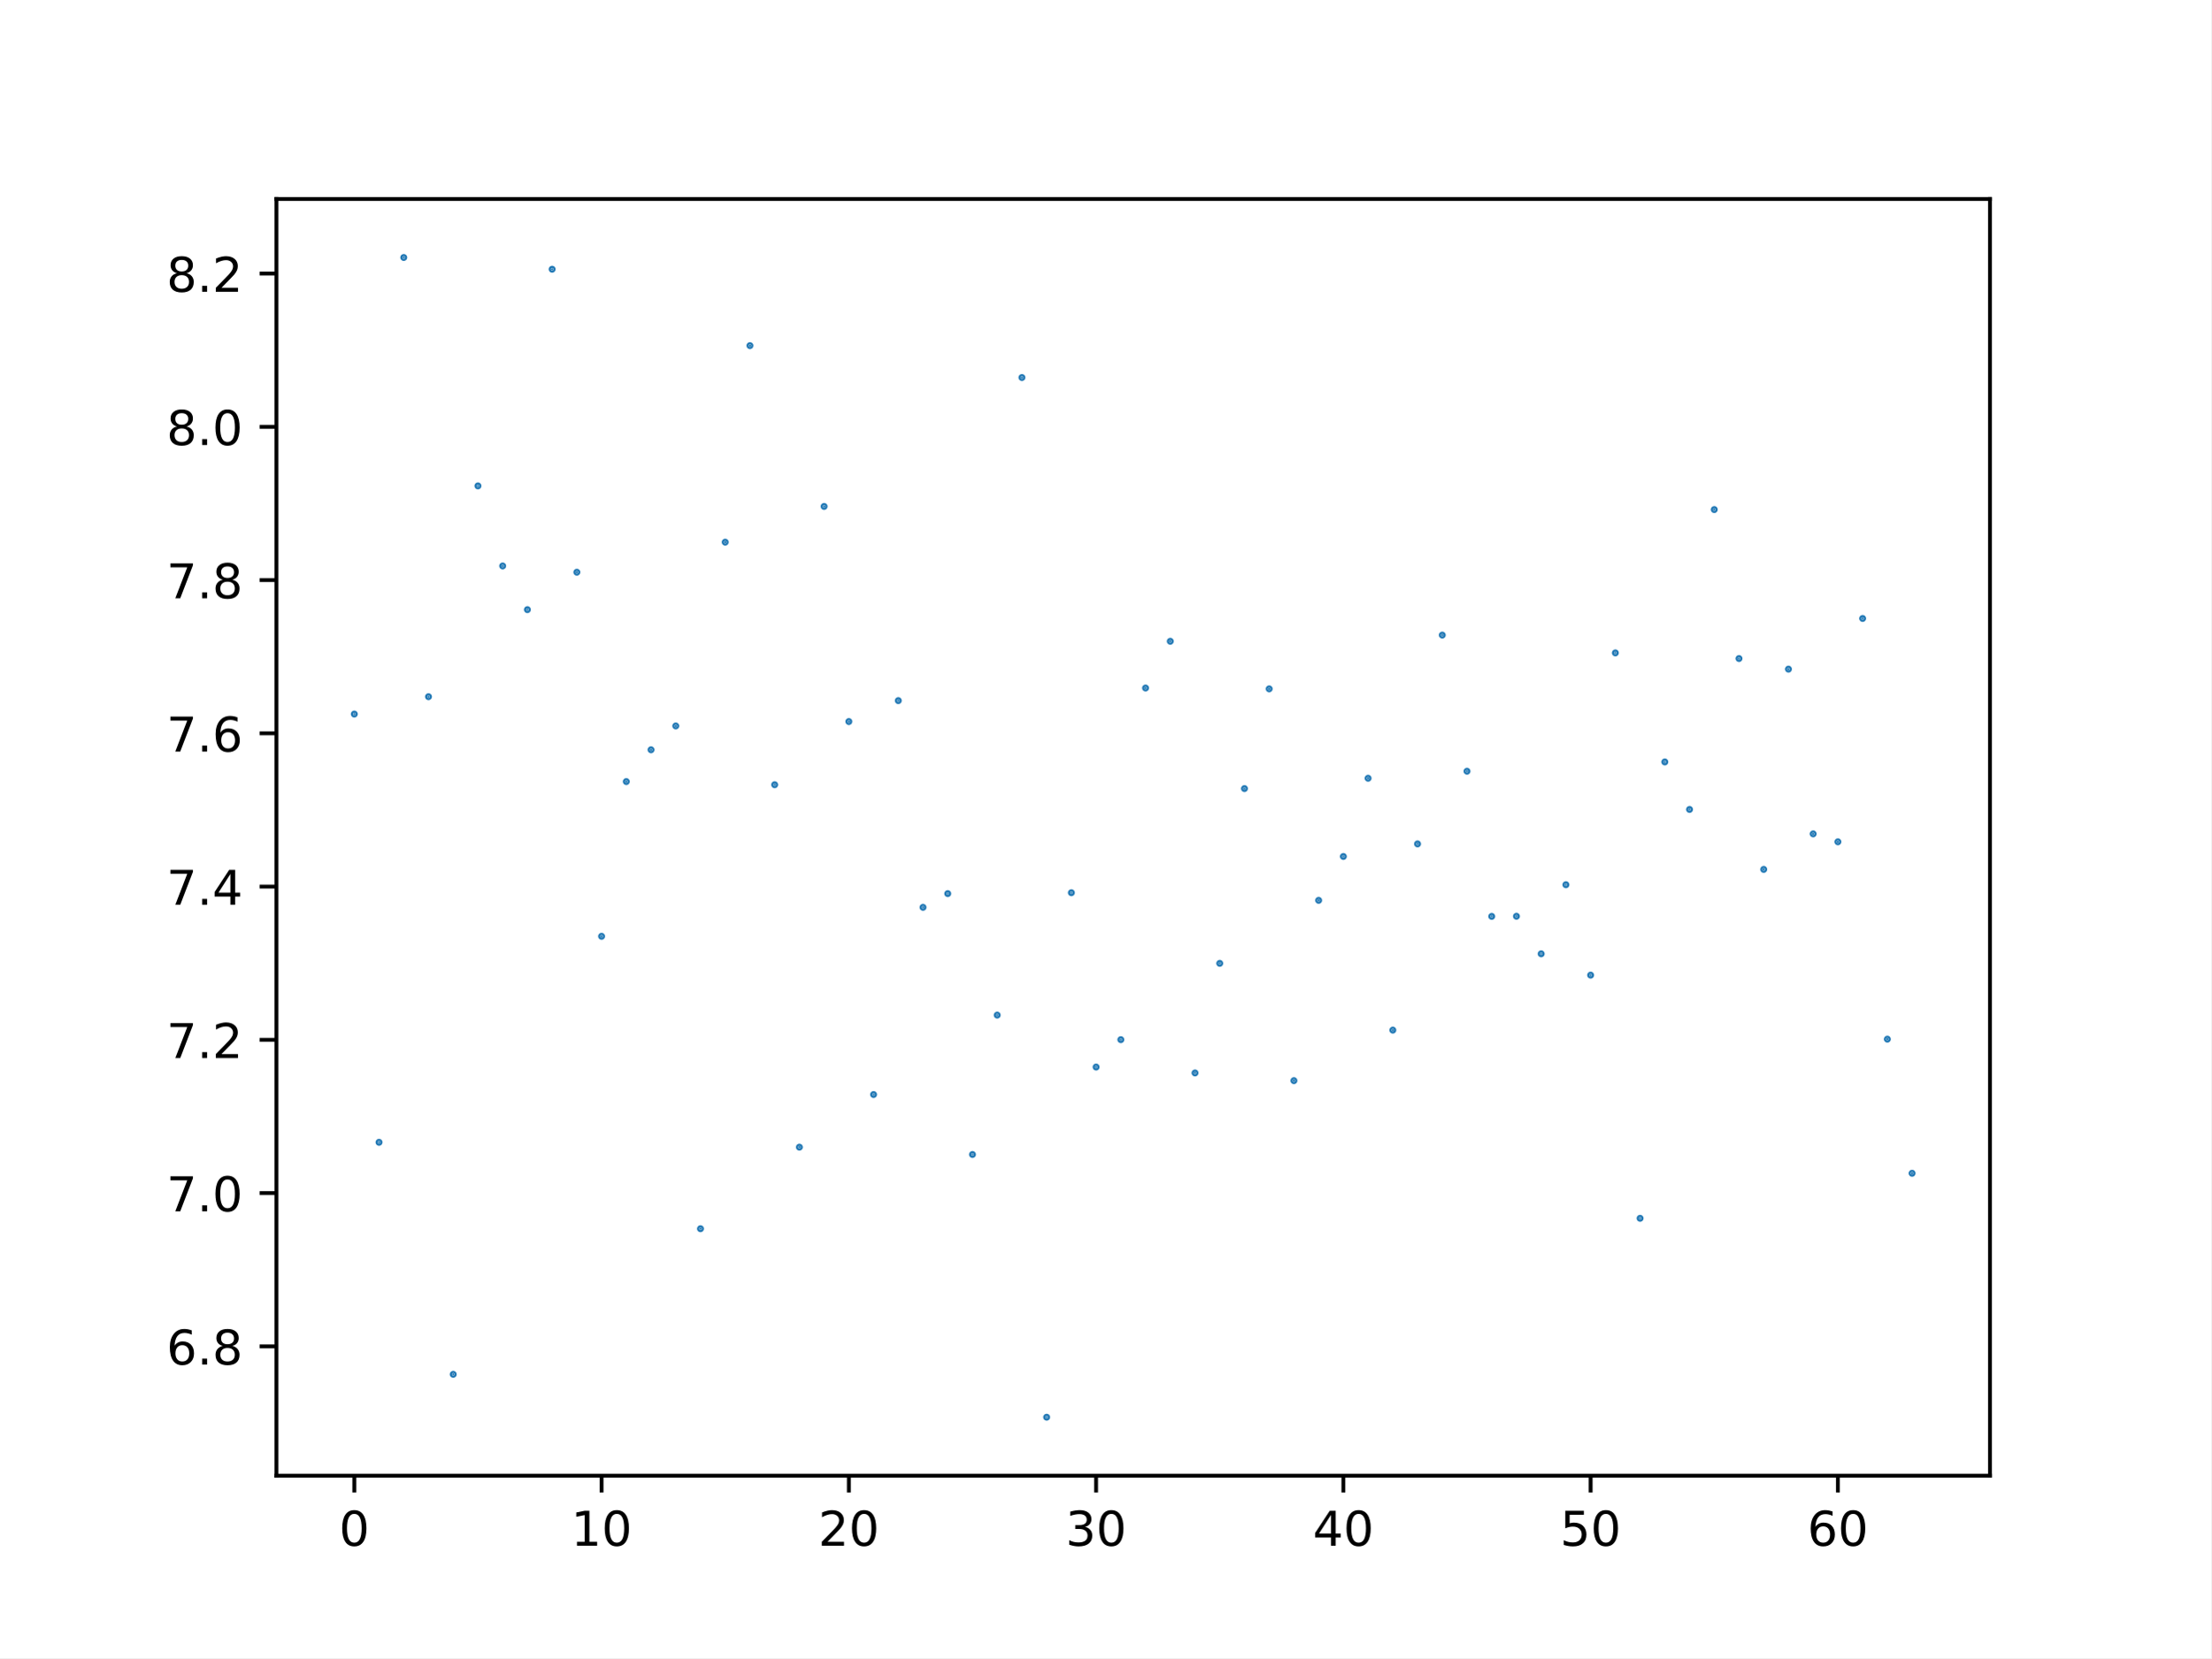
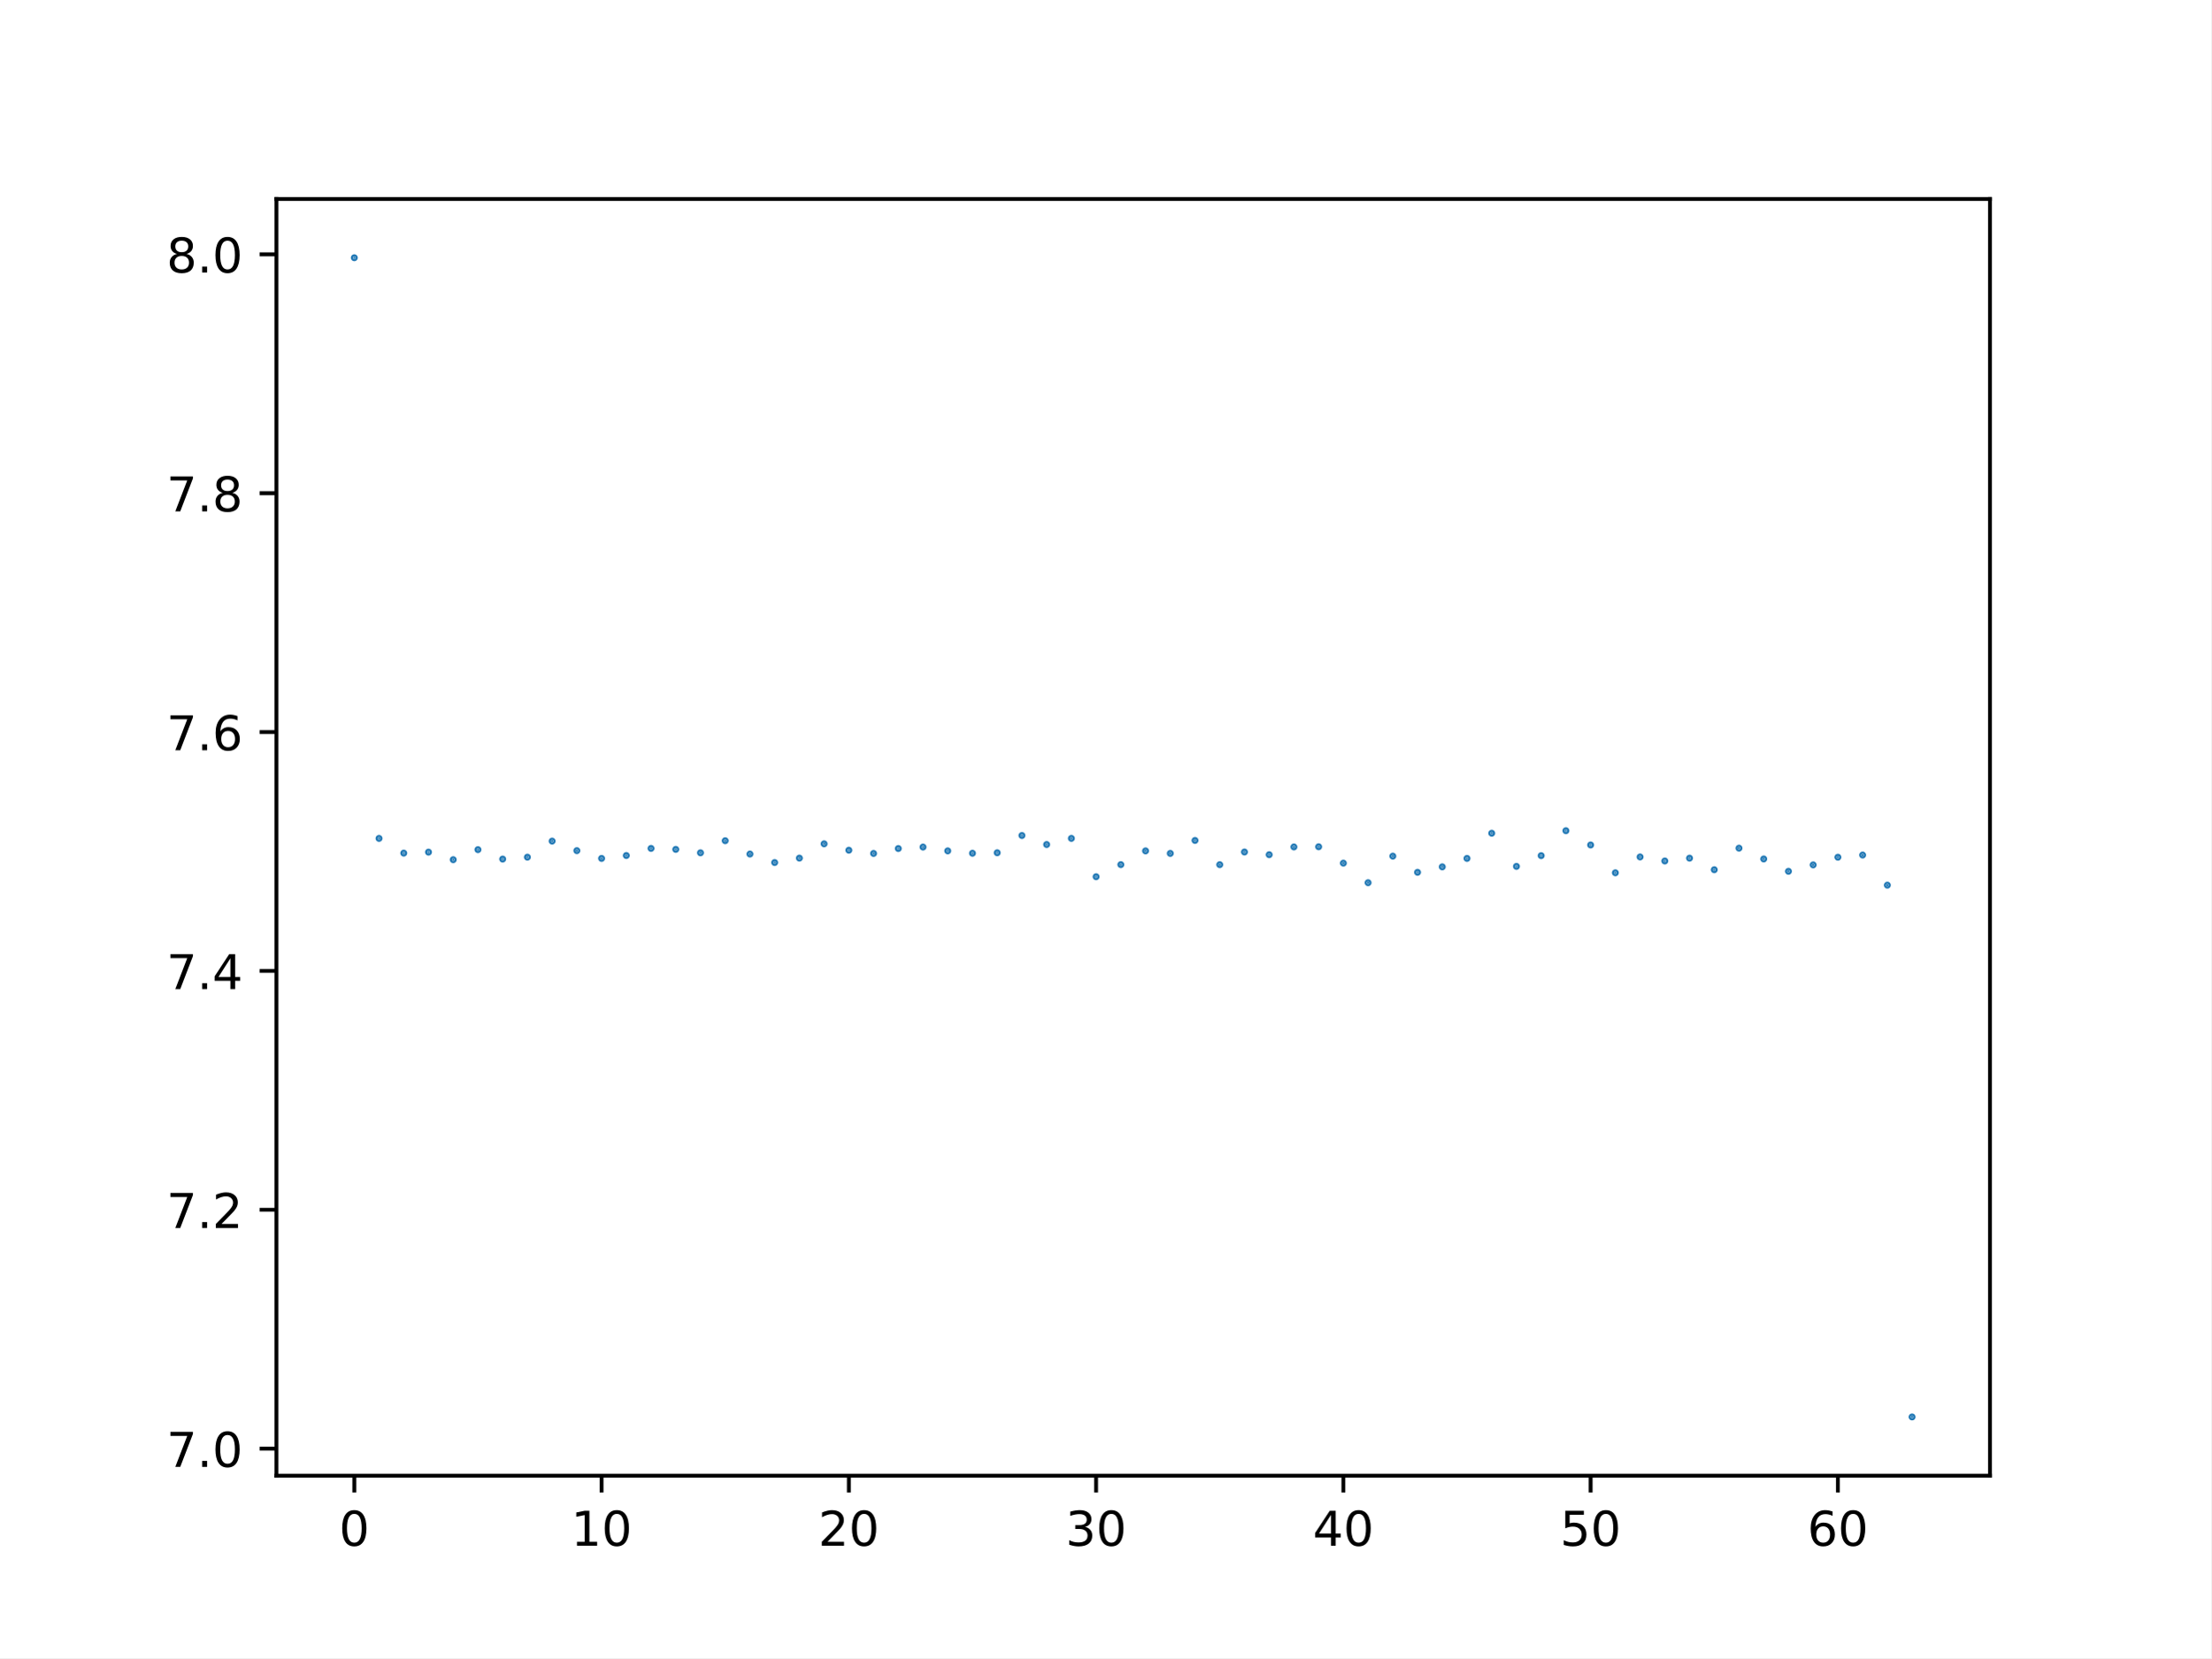
<svg xmlns="http://www.w3.org/2000/svg" xmlns:xlink="http://www.w3.org/1999/xlink" height="345.6pt" version="1.1" viewBox="0 0 460.8 345.6" width="460.8pt">
  <defs>
    <style type="text/css">
*{stroke-linecap:butt;stroke-linejoin:round;}
  </style>
  </defs>
  <g id="figure_1">
    <g id="patch_1">
      <path d="M 0 345.6  L 460.8 345.6  L 460.8 0  L 0 0  z " style="fill:#ffffff;" />
    </g>
    <g id="axes_1">
      <g id="patch_2">
        <path d="M 57.6 307.584  L 414.72 307.584  L 414.72 41.472  L 57.6 41.472  z " style="fill:#ffffff;" />
      </g>
      <g id="PathCollection_1">
        <defs>
-           <path d="M 0 0.224  C 0.059 0.224 0.116 0.2 0.158 0.158  C 0.2 0.116 0.224 0.059 0.224 0  C 0.224 -0.059 0.2 -0.116 0.158 -0.158  C 0.116 -0.2 0.059 -0.224 0 -0.224  C -0.059 -0.224 -0.116 -0.2 -0.158 -0.158  C -0.2 -0.116 -0.224 -0.059 -0.224 0  C -0.224 0.059 -0.2 0.116 -0.158 0.158  C -0.116 0.2 -0.059 0.224 0 0.224  z " id="mfcbe9df9d8" style="stroke:#1f77b4;" />
+           <path d="M 0 0.224  C 0.059 0.224 0.116 0.2 0.158 0.158  C 0.2 0.116 0.224 0.059 0.224 0  C 0.224 -0.059 0.2 -0.116 0.158 -0.158  C 0.116 -0.2 0.059 -0.224 0 -0.224  C -0.059 -0.224 -0.116 -0.2 -0.158 -0.158  C -0.2 -0.116 -0.224 -0.059 -0.224 0  C -0.224 0.059 -0.2 0.116 -0.158 0.158  C -0.116 0.2 -0.059 0.224 0 0.224  z " id="mec4092abfb" style="stroke:#1f77b4;" />
        </defs>
-         <g clip-path="url(#p6c090a1a89)">
-           <use style="fill:#1f77b4;stroke:#1f77b4;" x="73.835" xlink:href="#mfcbe9df9d8" y="148.829" />
-           <use style="fill:#1f77b4;stroke:#1f77b4;" x="78.988" xlink:href="#mfcbe9df9d8" y="238.093" />
-           <use style="fill:#1f77b4;stroke:#1f77b4;" x="84.141" xlink:href="#mfcbe9df9d8" y="53.665" />
-           <use style="fill:#1f77b4;stroke:#1f77b4;" x="89.295" xlink:href="#mfcbe9df9d8" y="145.209" />
-           <use style="fill:#1f77b4;stroke:#1f77b4;" x="94.448" xlink:href="#mfcbe9df9d8" y="286.454" />
-           <use style="fill:#1f77b4;stroke:#1f77b4;" x="99.601" xlink:href="#mfcbe9df9d8" y="101.274" />
-           <use style="fill:#1f77b4;stroke:#1f77b4;" x="104.754" xlink:href="#mfcbe9df9d8" y="117.958" />
-           <use style="fill:#1f77b4;stroke:#1f77b4;" x="109.907" xlink:href="#mfcbe9df9d8" y="127.067" />
-           <use style="fill:#1f77b4;stroke:#1f77b4;" x="115.06" xlink:href="#mfcbe9df9d8" y="56.112" />
-           <use style="fill:#1f77b4;stroke:#1f77b4;" x="120.214" xlink:href="#mfcbe9df9d8" y="119.265" />
-           <use style="fill:#1f77b4;stroke:#1f77b4;" x="125.367" xlink:href="#mfcbe9df9d8" y="195.156" />
-           <use style="fill:#1f77b4;stroke:#1f77b4;" x="130.52" xlink:href="#mfcbe9df9d8" y="162.902" />
-           <use style="fill:#1f77b4;stroke:#1f77b4;" x="135.673" xlink:href="#mfcbe9df9d8" y="156.274" />
-           <use style="fill:#1f77b4;stroke:#1f77b4;" x="140.826" xlink:href="#mfcbe9df9d8" y="151.308" />
-           <use style="fill:#1f77b4;stroke:#1f77b4;" x="145.979" xlink:href="#mfcbe9df9d8" y="256.107" />
-           <use style="fill:#1f77b4;stroke:#1f77b4;" x="151.133" xlink:href="#mfcbe9df9d8" y="112.999" />
-           <use style="fill:#1f77b4;stroke:#1f77b4;" x="156.286" xlink:href="#mfcbe9df9d8" y="72.035" />
-           <use style="fill:#1f77b4;stroke:#1f77b4;" x="161.439" xlink:href="#mfcbe9df9d8" y="163.56" />
-           <use style="fill:#1f77b4;stroke:#1f77b4;" x="166.592" xlink:href="#mfcbe9df9d8" y="239.105" />
-           <use style="fill:#1f77b4;stroke:#1f77b4;" x="171.745" xlink:href="#mfcbe9df9d8" y="105.553" />
-           <use style="fill:#1f77b4;stroke:#1f77b4;" x="176.899" xlink:href="#mfcbe9df9d8" y="150.389" />
-           <use style="fill:#1f77b4;stroke:#1f77b4;" x="182.052" xlink:href="#mfcbe9df9d8" y="228.137" />
-           <use style="fill:#1f77b4;stroke:#1f77b4;" x="187.205" xlink:href="#mfcbe9df9d8" y="146.029" />
-           <use style="fill:#1f77b4;stroke:#1f77b4;" x="192.358" xlink:href="#mfcbe9df9d8" y="189.117" />
-           <use style="fill:#1f77b4;stroke:#1f77b4;" x="197.511" xlink:href="#mfcbe9df9d8" y="186.259" />
-           <use style="fill:#1f77b4;stroke:#1f77b4;" x="202.664" xlink:href="#mfcbe9df9d8" y="240.632" />
-           <use style="fill:#1f77b4;stroke:#1f77b4;" x="207.818" xlink:href="#mfcbe9df9d8" y="211.582" />
-           <use style="fill:#1f77b4;stroke:#1f77b4;" x="212.971" xlink:href="#mfcbe9df9d8" y="78.685" />
-           <use style="fill:#1f77b4;stroke:#1f77b4;" x="218.124" xlink:href="#mfcbe9df9d8" y="295.391" />
-           <use style="fill:#1f77b4;stroke:#1f77b4;" x="223.277" xlink:href="#mfcbe9df9d8" y="186.073" />
-           <use style="fill:#1f77b4;stroke:#1f77b4;" x="228.43" xlink:href="#mfcbe9df9d8" y="222.409" />
-           <use style="fill:#1f77b4;stroke:#1f77b4;" x="233.583" xlink:href="#mfcbe9df9d8" y="216.701" />
-           <use style="fill:#1f77b4;stroke:#1f77b4;" x="238.737" xlink:href="#mfcbe9df9d8" y="143.401" />
-           <use style="fill:#1f77b4;stroke:#1f77b4;" x="243.89" xlink:href="#mfcbe9df9d8" y="133.659" />
-           <use style="fill:#1f77b4;stroke:#1f77b4;" x="249.043" xlink:href="#mfcbe9df9d8" y="223.633" />
-           <use style="fill:#1f77b4;stroke:#1f77b4;" x="254.196" xlink:href="#mfcbe9df9d8" y="200.792" />
-           <use style="fill:#1f77b4;stroke:#1f77b4;" x="259.349" xlink:href="#mfcbe9df9d8" y="164.361" />
-           <use style="fill:#1f77b4;stroke:#1f77b4;" x="264.502" xlink:href="#mfcbe9df9d8" y="143.575" />
-           <use style="fill:#1f77b4;stroke:#1f77b4;" x="269.656" xlink:href="#mfcbe9df9d8" y="225.242" />
-           <use style="fill:#1f77b4;stroke:#1f77b4;" x="274.809" xlink:href="#mfcbe9df9d8" y="187.662" />
-           <use style="fill:#1f77b4;stroke:#1f77b4;" x="279.962" xlink:href="#mfcbe9df9d8" y="178.514" />
-           <use style="fill:#1f77b4;stroke:#1f77b4;" x="285.115" xlink:href="#mfcbe9df9d8" y="162.214" />
-           <use style="fill:#1f77b4;stroke:#1f77b4;" x="290.268" xlink:href="#mfcbe9df9d8" y="214.712" />
-           <use style="fill:#1f77b4;stroke:#1f77b4;" x="295.421" xlink:href="#mfcbe9df9d8" y="175.891" />
-           <use style="fill:#1f77b4;stroke:#1f77b4;" x="300.575" xlink:href="#mfcbe9df9d8" y="132.367" />
-           <use style="fill:#1f77b4;stroke:#1f77b4;" x="305.728" xlink:href="#mfcbe9df9d8" y="160.747" />
-           <use style="fill:#1f77b4;stroke:#1f77b4;" x="310.881" xlink:href="#mfcbe9df9d8" y="191.001" />
-           <use style="fill:#1f77b4;stroke:#1f77b4;" x="316.034" xlink:href="#mfcbe9df9d8" y="190.977" />
-           <use style="fill:#1f77b4;stroke:#1f77b4;" x="321.187" xlink:href="#mfcbe9df9d8" y="198.805" />
-           <use style="fill:#1f77b4;stroke:#1f77b4;" x="326.341" xlink:href="#mfcbe9df9d8" y="184.406" />
-           <use style="fill:#1f77b4;stroke:#1f77b4;" x="331.494" xlink:href="#mfcbe9df9d8" y="203.251" />
-           <use style="fill:#1f77b4;stroke:#1f77b4;" x="336.647" xlink:href="#mfcbe9df9d8" y="136.079" />
-           <use style="fill:#1f77b4;stroke:#1f77b4;" x="341.8" xlink:href="#mfcbe9df9d8" y="253.935" />
-           <use style="fill:#1f77b4;stroke:#1f77b4;" x="346.953" xlink:href="#mfcbe9df9d8" y="158.813" />
-           <use style="fill:#1f77b4;stroke:#1f77b4;" x="352.106" xlink:href="#mfcbe9df9d8" y="168.712" />
-           <use style="fill:#1f77b4;stroke:#1f77b4;" x="357.26" xlink:href="#mfcbe9df9d8" y="106.206" />
-           <use style="fill:#1f77b4;stroke:#1f77b4;" x="362.413" xlink:href="#mfcbe9df9d8" y="137.257" />
-           <use style="fill:#1f77b4;stroke:#1f77b4;" x="367.566" xlink:href="#mfcbe9df9d8" y="181.21" />
-           <use style="fill:#1f77b4;stroke:#1f77b4;" x="372.719" xlink:href="#mfcbe9df9d8" y="139.467" />
-           <use style="fill:#1f77b4;stroke:#1f77b4;" x="377.872" xlink:href="#mfcbe9df9d8" y="173.801" />
-           <use style="fill:#1f77b4;stroke:#1f77b4;" x="383.025" xlink:href="#mfcbe9df9d8" y="175.455" />
-           <use style="fill:#1f77b4;stroke:#1f77b4;" x="388.179" xlink:href="#mfcbe9df9d8" y="128.904" />
-           <use style="fill:#1f77b4;stroke:#1f77b4;" x="393.332" xlink:href="#mfcbe9df9d8" y="216.596" />
-           <use style="fill:#1f77b4;stroke:#1f77b4;" x="398.485" xlink:href="#mfcbe9df9d8" y="244.55" />
+         <g clip-path="url(#p6ab9a74ecd)">
+           <use style="fill:#1f77b4;stroke:#1f77b4;" x="73.835" xlink:href="#mec4092abfb" y="53.719" />
+           <use style="fill:#1f77b4;stroke:#1f77b4;" x="78.988" xlink:href="#mec4092abfb" y="174.749" />
+           <use style="fill:#1f77b4;stroke:#1f77b4;" x="84.141" xlink:href="#mec4092abfb" y="177.818" />
+           <use style="fill:#1f77b4;stroke:#1f77b4;" x="89.295" xlink:href="#mec4092abfb" y="177.611" />
+           <use style="fill:#1f77b4;stroke:#1f77b4;" x="94.448" xlink:href="#mec4092abfb" y="179.182" />
+           <use style="fill:#1f77b4;stroke:#1f77b4;" x="99.601" xlink:href="#mec4092abfb" y="177.092" />
+           <use style="fill:#1f77b4;stroke:#1f77b4;" x="104.754" xlink:href="#mec4092abfb" y="179.056" />
+           <use style="fill:#1f77b4;stroke:#1f77b4;" x="109.907" xlink:href="#mec4092abfb" y="178.657" />
+           <use style="fill:#1f77b4;stroke:#1f77b4;" x="115.06" xlink:href="#mec4092abfb" y="175.313" />
+           <use style="fill:#1f77b4;stroke:#1f77b4;" x="120.214" xlink:href="#mec4092abfb" y="177.3" />
+           <use style="fill:#1f77b4;stroke:#1f77b4;" x="125.367" xlink:href="#mec4092abfb" y="178.919" />
+           <use style="fill:#1f77b4;stroke:#1f77b4;" x="130.52" xlink:href="#mec4092abfb" y="178.317" />
+           <use style="fill:#1f77b4;stroke:#1f77b4;" x="135.673" xlink:href="#mec4092abfb" y="176.835" />
+           <use style="fill:#1f77b4;stroke:#1f77b4;" x="140.826" xlink:href="#mec4092abfb" y="177.036" />
+           <use style="fill:#1f77b4;stroke:#1f77b4;" x="145.979" xlink:href="#mec4092abfb" y="177.749" />
+           <use style="fill:#1f77b4;stroke:#1f77b4;" x="151.133" xlink:href="#mec4092abfb" y="175.232" />
+           <use style="fill:#1f77b4;stroke:#1f77b4;" x="156.286" xlink:href="#mec4092abfb" y="178.011" />
+           <use style="fill:#1f77b4;stroke:#1f77b4;" x="161.439" xlink:href="#mec4092abfb" y="179.78" />
+           <use style="fill:#1f77b4;stroke:#1f77b4;" x="166.592" xlink:href="#mec4092abfb" y="178.854" />
+           <use style="fill:#1f77b4;stroke:#1f77b4;" x="171.745" xlink:href="#mec4092abfb" y="175.876" />
+           <use style="fill:#1f77b4;stroke:#1f77b4;" x="176.899" xlink:href="#mec4092abfb" y="177.209" />
+           <use style="fill:#1f77b4;stroke:#1f77b4;" x="182.052" xlink:href="#mec4092abfb" y="177.884" />
+           <use style="fill:#1f77b4;stroke:#1f77b4;" x="187.205" xlink:href="#mec4092abfb" y="176.861" />
+           <use style="fill:#1f77b4;stroke:#1f77b4;" x="192.358" xlink:href="#mec4092abfb" y="176.556" />
+           <use style="fill:#1f77b4;stroke:#1f77b4;" x="197.511" xlink:href="#mec4092abfb" y="177.345" />
+           <use style="fill:#1f77b4;stroke:#1f77b4;" x="202.664" xlink:href="#mec4092abfb" y="177.845" />
+           <use style="fill:#1f77b4;stroke:#1f77b4;" x="207.818" xlink:href="#mec4092abfb" y="177.741" />
+           <use style="fill:#1f77b4;stroke:#1f77b4;" x="212.971" xlink:href="#mec4092abfb" y="174.142" />
+           <use style="fill:#1f77b4;stroke:#1f77b4;" x="218.124" xlink:href="#mec4092abfb" y="176.023" />
+           <use style="fill:#1f77b4;stroke:#1f77b4;" x="223.277" xlink:href="#mec4092abfb" y="174.746" />
+           <use style="fill:#1f77b4;stroke:#1f77b4;" x="228.43" xlink:href="#mec4092abfb" y="182.738" />
+           <use style="fill:#1f77b4;stroke:#1f77b4;" x="233.583" xlink:href="#mec4092abfb" y="180.214" />
+           <use style="fill:#1f77b4;stroke:#1f77b4;" x="238.737" xlink:href="#mec4092abfb" y="177.348" />
+           <use style="fill:#1f77b4;stroke:#1f77b4;" x="243.89" xlink:href="#mec4092abfb" y="177.875" />
+           <use style="fill:#1f77b4;stroke:#1f77b4;" x="249.043" xlink:href="#mec4092abfb" y="175.173" />
+           <use style="fill:#1f77b4;stroke:#1f77b4;" x="254.196" xlink:href="#mec4092abfb" y="180.223" />
+           <use style="fill:#1f77b4;stroke:#1f77b4;" x="259.349" xlink:href="#mec4092abfb" y="177.583" />
+           <use style="fill:#1f77b4;stroke:#1f77b4;" x="264.502" xlink:href="#mec4092abfb" y="178.147" />
+           <use style="fill:#1f77b4;stroke:#1f77b4;" x="269.656" xlink:href="#mec4092abfb" y="176.531" />
+           <use style="fill:#1f77b4;stroke:#1f77b4;" x="274.809" xlink:href="#mec4092abfb" y="176.494" />
+           <use style="fill:#1f77b4;stroke:#1f77b4;" x="279.962" xlink:href="#mec4092abfb" y="179.905" />
+           <use style="fill:#1f77b4;stroke:#1f77b4;" x="285.115" xlink:href="#mec4092abfb" y="183.98" />
+           <use style="fill:#1f77b4;stroke:#1f77b4;" x="290.268" xlink:href="#mec4092abfb" y="178.446" />
+           <use style="fill:#1f77b4;stroke:#1f77b4;" x="295.421" xlink:href="#mec4092abfb" y="181.814" />
+           <use style="fill:#1f77b4;stroke:#1f77b4;" x="300.575" xlink:href="#mec4092abfb" y="180.674" />
+           <use style="fill:#1f77b4;stroke:#1f77b4;" x="305.728" xlink:href="#mec4092abfb" y="178.918" />
+           <use style="fill:#1f77b4;stroke:#1f77b4;" x="310.881" xlink:href="#mec4092abfb" y="173.669" />
+           <use style="fill:#1f77b4;stroke:#1f77b4;" x="316.034" xlink:href="#mec4092abfb" y="180.579" />
+           <use style="fill:#1f77b4;stroke:#1f77b4;" x="321.187" xlink:href="#mec4092abfb" y="178.345" />
+           <use style="fill:#1f77b4;stroke:#1f77b4;" x="326.341" xlink:href="#mec4092abfb" y="173.147" />
+           <use style="fill:#1f77b4;stroke:#1f77b4;" x="331.494" xlink:href="#mec4092abfb" y="176.118" />
+           <use style="fill:#1f77b4;stroke:#1f77b4;" x="336.647" xlink:href="#mec4092abfb" y="181.914" />
+           <use style="fill:#1f77b4;stroke:#1f77b4;" x="341.8" xlink:href="#mec4092abfb" y="178.611" />
+           <use style="fill:#1f77b4;stroke:#1f77b4;" x="346.953" xlink:href="#mec4092abfb" y="179.457" />
+           <use style="fill:#1f77b4;stroke:#1f77b4;" x="352.106" xlink:href="#mec4092abfb" y="178.864" />
+           <use style="fill:#1f77b4;stroke:#1f77b4;" x="357.26" xlink:href="#mec4092abfb" y="181.281" />
+           <use style="fill:#1f77b4;stroke:#1f77b4;" x="362.413" xlink:href="#mec4092abfb" y="176.785" />
+           <use style="fill:#1f77b4;stroke:#1f77b4;" x="367.566" xlink:href="#mec4092abfb" y="179.029" />
+           <use style="fill:#1f77b4;stroke:#1f77b4;" x="372.719" xlink:href="#mec4092abfb" y="181.607" />
+           <use style="fill:#1f77b4;stroke:#1f77b4;" x="377.872" xlink:href="#mec4092abfb" y="180.267" />
+           <use style="fill:#1f77b4;stroke:#1f77b4;" x="383.025" xlink:href="#mec4092abfb" y="178.67" />
+           <use style="fill:#1f77b4;stroke:#1f77b4;" x="388.179" xlink:href="#mec4092abfb" y="178.218" />
+           <use style="fill:#1f77b4;stroke:#1f77b4;" x="393.332" xlink:href="#mec4092abfb" y="184.496" />
+           <use style="fill:#1f77b4;stroke:#1f77b4;" x="398.485" xlink:href="#mec4092abfb" y="295.337" />
        </g>
      </g>
      <g id="matplotlib.axis_1">
        <g id="xtick_1">
          <g id="line2d_1">
            <defs>
-               <path d="M 0 0  L 0 3.5  " id="ma8c5e1b8a3" style="stroke:#000000;stroke-width:0.8;" />
-             </defs>
-             <g>
-               <use style="stroke:#000000;stroke-width:0.8;" x="73.835" xlink:href="#ma8c5e1b8a3" y="307.584" />
+               <path d="M 0 0  L 0 3.5  " id="m33acf8ede3" style="stroke:#000000;stroke-width:0.8;" />
+             </defs>
+             <g>
+               <use style="stroke:#000000;stroke-width:0.8;" x="73.835" xlink:href="#m33acf8ede3" y="307.584" />
            </g>
          </g>
          <g id="text_1">
            <defs>
              <path d="M 31.781 66.406  Q 24.172 66.406 20.328 58.906  Q 16.5 51.422 16.5 36.375  Q 16.5 21.391 20.328 13.891  Q 24.172 6.391 31.781 6.391  Q 39.453 6.391 43.281 13.891  Q 47.125 21.391 47.125 36.375  Q 47.125 51.422 43.281 58.906  Q 39.453 66.406 31.781 66.406  z M 31.781 74.219  Q 44.047 74.219 50.516 64.516  Q 56.984 54.828 56.984 36.375  Q 56.984 17.969 50.516 8.266  Q 44.047 -1.422 31.781 -1.422  Q 19.531 -1.422 13.062 8.266  Q 6.594 17.969 6.594 36.375  Q 6.594 54.828 13.062 64.516  Q 19.531 74.219 31.781 74.219  z " id="DejaVuSans-48" />
            </defs>
            <g transform="translate(70.6538 322.1824)scale(0.1 -0.1)">
              <use xlink:href="#DejaVuSans-48" />
            </g>
          </g>
        </g>
        <g id="xtick_2">
          <g id="line2d_2">
            <g>
-               <use style="stroke:#000000;stroke-width:0.8;" x="125.367" xlink:href="#ma8c5e1b8a3" y="307.584" />
+               <use style="stroke:#000000;stroke-width:0.8;" x="125.367" xlink:href="#m33acf8ede3" y="307.584" />
            </g>
          </g>
          <g id="text_2">
            <defs>
              <path d="M 12.406 8.297  L 28.516 8.297  L 28.516 63.922  L 10.984 60.406  L 10.984 69.391  L 28.422 72.906  L 38.281 72.906  L 38.281 8.297  L 54.391 8.297  L 54.391 0  L 12.406 0  z " id="DejaVuSans-49" />
            </defs>
            <g transform="translate(119.0043 322.1824)scale(0.1 -0.1)">
              <use xlink:href="#DejaVuSans-49" />
              <use x="63.623" xlink:href="#DejaVuSans-48" />
            </g>
          </g>
        </g>
        <g id="xtick_3">
          <g id="line2d_3">
            <g>
-               <use style="stroke:#000000;stroke-width:0.8;" x="176.899" xlink:href="#ma8c5e1b8a3" y="307.584" />
+               <use style="stroke:#000000;stroke-width:0.8;" x="176.899" xlink:href="#m33acf8ede3" y="307.584" />
            </g>
          </g>
          <g id="text_3">
            <defs>
              <path d="M 19.188 8.297  L 53.609 8.297  L 53.609 0  L 7.328 0  L 7.328 8.297  Q 12.938 14.109 22.625 23.891  Q 32.328 33.688 34.812 36.531  Q 39.547 41.844 41.422 45.531  Q 43.312 49.219 43.312 52.781  Q 43.312 58.594 39.234 62.25  Q 35.156 65.922 28.609 65.922  Q 23.969 65.922 18.812 64.312  Q 13.672 62.703 7.812 59.422  L 7.812 69.391  Q 13.766 71.781 18.938 73  Q 24.125 74.219 28.422 74.219  Q 39.75 74.219 46.484 68.547  Q 53.219 62.891 53.219 53.422  Q 53.219 48.922 51.531 44.891  Q 49.859 40.875 45.406 35.406  Q 44.188 33.984 37.641 27.219  Q 31.109 20.453 19.188 8.297  z " id="DejaVuSans-50" />
            </defs>
            <g transform="translate(170.536 322.1824)scale(0.1 -0.1)">
              <use xlink:href="#DejaVuSans-50" />
              <use x="63.623" xlink:href="#DejaVuSans-48" />
            </g>
          </g>
        </g>
        <g id="xtick_4">
          <g id="line2d_4">
            <g>
-               <use style="stroke:#000000;stroke-width:0.8;" x="228.43" xlink:href="#ma8c5e1b8a3" y="307.584" />
+               <use style="stroke:#000000;stroke-width:0.8;" x="228.43" xlink:href="#m33acf8ede3" y="307.584" />
            </g>
          </g>
          <g id="text_4">
            <defs>
              <path d="M 40.578 39.312  Q 47.656 37.797 51.625 33  Q 55.609 28.219 55.609 21.188  Q 55.609 10.406 48.188 4.484  Q 40.766 -1.422 27.094 -1.422  Q 22.516 -1.422 17.656 -0.516  Q 12.797 0.391 7.625 2.203  L 7.625 11.719  Q 11.719 9.328 16.594 8.109  Q 21.484 6.891 26.812 6.891  Q 36.078 6.891 40.938 10.547  Q 45.797 14.203 45.797 21.188  Q 45.797 27.641 41.281 31.266  Q 36.766 34.906 28.719 34.906  L 20.219 34.906  L 20.219 43.016  L 29.109 43.016  Q 36.375 43.016 40.234 45.922  Q 44.094 48.828 44.094 54.297  Q 44.094 59.906 40.109 62.906  Q 36.141 65.922 28.719 65.922  Q 24.656 65.922 20.016 65.031  Q 15.375 64.156 9.812 62.312  L 9.812 71.094  Q 15.438 72.656 20.344 73.438  Q 25.25 74.219 29.594 74.219  Q 40.828 74.219 47.359 69.109  Q 53.906 64.016 53.906 55.328  Q 53.906 49.266 50.438 45.094  Q 46.969 40.922 40.578 39.312  z " id="DejaVuSans-51" />
            </defs>
            <g transform="translate(222.0677 322.1824)scale(0.1 -0.1)">
              <use xlink:href="#DejaVuSans-51" />
              <use x="63.623" xlink:href="#DejaVuSans-48" />
            </g>
          </g>
        </g>
        <g id="xtick_5">
          <g id="line2d_5">
            <g>
-               <use style="stroke:#000000;stroke-width:0.8;" x="279.962" xlink:href="#ma8c5e1b8a3" y="307.584" />
+               <use style="stroke:#000000;stroke-width:0.8;" x="279.962" xlink:href="#m33acf8ede3" y="307.584" />
            </g>
          </g>
          <g id="text_5">
            <defs>
              <path d="M 37.797 64.312  L 12.891 25.391  L 37.797 25.391  z M 35.203 72.906  L 47.609 72.906  L 47.609 25.391  L 58.016 25.391  L 58.016 17.188  L 47.609 17.188  L 47.609 0  L 37.797 0  L 37.797 17.188  L 4.891 17.188  L 4.891 26.703  z " id="DejaVuSans-52" />
            </defs>
            <g transform="translate(273.5995 322.1824)scale(0.1 -0.1)">
              <use xlink:href="#DejaVuSans-52" />
              <use x="63.623" xlink:href="#DejaVuSans-48" />
            </g>
          </g>
        </g>
        <g id="xtick_6">
          <g id="line2d_6">
            <g>
-               <use style="stroke:#000000;stroke-width:0.8;" x="331.494" xlink:href="#ma8c5e1b8a3" y="307.584" />
+               <use style="stroke:#000000;stroke-width:0.8;" x="331.494" xlink:href="#m33acf8ede3" y="307.584" />
            </g>
          </g>
          <g id="text_6">
            <defs>
              <path d="M 10.797 72.906  L 49.516 72.906  L 49.516 64.594  L 19.828 64.594  L 19.828 46.734  Q 21.969 47.469 24.109 47.828  Q 26.266 48.188 28.422 48.188  Q 40.625 48.188 47.75 41.5  Q 54.891 34.812 54.891 23.391  Q 54.891 11.625 47.562 5.094  Q 40.234 -1.422 26.906 -1.422  Q 22.312 -1.422 17.547 -0.641  Q 12.797 0.141 7.719 1.703  L 7.719 11.625  Q 12.109 9.234 16.797 8.062  Q 21.484 6.891 26.703 6.891  Q 35.156 6.891 40.078 11.328  Q 45.016 15.766 45.016 23.391  Q 45.016 31 40.078 35.438  Q 35.156 39.891 26.703 39.891  Q 22.75 39.891 18.812 39.016  Q 14.891 38.141 10.797 36.281  z " id="DejaVuSans-53" />
            </defs>
            <g transform="translate(325.1312 322.1824)scale(0.1 -0.1)">
              <use xlink:href="#DejaVuSans-53" />
              <use x="63.623" xlink:href="#DejaVuSans-48" />
            </g>
          </g>
        </g>
        <g id="xtick_7">
          <g id="line2d_7">
            <g>
-               <use style="stroke:#000000;stroke-width:0.8;" x="383.025" xlink:href="#ma8c5e1b8a3" y="307.584" />
+               <use style="stroke:#000000;stroke-width:0.8;" x="383.025" xlink:href="#m33acf8ede3" y="307.584" />
            </g>
          </g>
          <g id="text_7">
            <defs>
              <path d="M 33.016 40.375  Q 26.375 40.375 22.484 35.828  Q 18.609 31.297 18.609 23.391  Q 18.609 15.531 22.484 10.953  Q 26.375 6.391 33.016 6.391  Q 39.656 6.391 43.531 10.953  Q 47.406 15.531 47.406 23.391  Q 47.406 31.297 43.531 35.828  Q 39.656 40.375 33.016 40.375  z M 52.594 71.297  L 52.594 62.312  Q 48.875 64.062 45.094 64.984  Q 41.312 65.922 37.594 65.922  Q 27.828 65.922 22.672 59.328  Q 17.531 52.734 16.797 39.406  Q 19.672 43.656 24.016 45.922  Q 28.375 48.188 33.594 48.188  Q 44.578 48.188 50.953 41.516  Q 57.328 34.859 57.328 23.391  Q 57.328 12.156 50.688 5.359  Q 44.047 -1.422 33.016 -1.422  Q 20.359 -1.422 13.672 8.266  Q 6.984 17.969 6.984 36.375  Q 6.984 53.656 15.188 63.938  Q 23.391 74.219 37.203 74.219  Q 40.922 74.219 44.703 73.484  Q 48.484 72.75 52.594 71.297  z " id="DejaVuSans-54" />
            </defs>
            <g transform="translate(376.6629 322.1824)scale(0.1 -0.1)">
              <use xlink:href="#DejaVuSans-54" />
              <use x="63.623" xlink:href="#DejaVuSans-48" />
            </g>
          </g>
        </g>
      </g>
      <g id="matplotlib.axis_2">
        <g id="ytick_1">
          <g id="line2d_8">
            <defs>
-               <path d="M 0 0  L -3.5 0  " id="me66eecf53d" style="stroke:#000000;stroke-width:0.8;" />
-             </defs>
-             <g>
-               <use style="stroke:#000000;stroke-width:0.8;" x="57.6" xlink:href="#me66eecf53d" y="280.623" />
+               <path d="M 0 0  L -3.5 0  " id="m99c2264c80" style="stroke:#000000;stroke-width:0.8;" />
+             </defs>
+             <g>
+               <use style="stroke:#000000;stroke-width:0.8;" x="57.6" xlink:href="#m99c2264c80" y="301.944" />
            </g>
          </g>
          <g id="text_8">
            <defs>
+               <path d="M 8.203 72.906  L 55.078 72.906  L 55.078 68.703  L 28.609 0  L 18.312 0  L 43.219 64.594  L 8.203 64.594  z " id="DejaVuSans-55" />
              <path d="M 10.688 12.406  L 21 12.406  L 21 0  L 10.688 0  z " id="DejaVuSans-46" />
-               <path d="M 31.781 34.625  Q 24.75 34.625 20.719 30.859  Q 16.703 27.094 16.703 20.516  Q 16.703 13.922 20.719 10.156  Q 24.75 6.391 31.781 6.391  Q 38.812 6.391 42.859 10.172  Q 46.922 13.969 46.922 20.516  Q 46.922 27.094 42.891 30.859  Q 38.875 34.625 31.781 34.625  z M 21.922 38.812  Q 15.578 40.375 12.031 44.719  Q 8.5 49.078 8.5 55.328  Q 8.5 64.062 14.719 69.141  Q 20.953 74.219 31.781 74.219  Q 42.672 74.219 48.875 69.141  Q 55.078 64.062 55.078 55.328  Q 55.078 49.078 51.531 44.719  Q 48 40.375 41.703 38.812  Q 48.828 37.156 52.797 32.312  Q 56.781 27.484 56.781 20.516  Q 56.781 9.906 50.312 4.234  Q 43.844 -1.422 31.781 -1.422  Q 19.734 -1.422 13.25 4.234  Q 6.781 9.906 6.781 20.516  Q 6.781 27.484 10.781 32.312  Q 14.797 37.156 21.922 38.812  z M 18.312 54.391  Q 18.312 48.734 21.844 45.562  Q 25.391 42.391 31.781 42.391  Q 38.141 42.391 41.719 45.562  Q 45.312 48.734 45.312 54.391  Q 45.312 60.062 41.719 63.234  Q 38.141 66.406 31.781 66.406  Q 25.391 66.406 21.844 63.234  Q 18.312 60.062 18.312 54.391  z " id="DejaVuSans-56" />
-             </defs>
-             <g transform="translate(34.69687 284.4227)scale(0.1 -0.1)">
-               <use xlink:href="#DejaVuSans-54" />
-               <use x="63.623" xlink:href="#DejaVuSans-46" />
-               <use x="95.41" xlink:href="#DejaVuSans-56" />
+             </defs>
+             <g transform="translate(34.69687 305.7434)scale(0.1 -0.1)">
+               <use xlink:href="#DejaVuSans-55" />
+               <use x="63.623" xlink:href="#DejaVuSans-46" />
+               <use x="95.41" xlink:href="#DejaVuSans-48" />
            </g>
          </g>
        </g>
        <g id="ytick_2">
          <g id="line2d_9">
            <g>
-               <use style="stroke:#000000;stroke-width:0.8;" x="57.6" xlink:href="#me66eecf53d" y="248.679" />
+               <use style="stroke:#000000;stroke-width:0.8;" x="57.6" xlink:href="#m99c2264c80" y="252.156" />
            </g>
          </g>
          <g id="text_9">
-             <defs>
-               <path d="M 8.203 72.906  L 55.078 72.906  L 55.078 68.703  L 28.609 0  L 18.312 0  L 43.219 64.594  L 8.203 64.594  z " id="DejaVuSans-55" />
-             </defs>
-             <g transform="translate(34.69687 252.4782)scale(0.1 -0.1)">
-               <use xlink:href="#DejaVuSans-55" />
-               <use x="63.623" xlink:href="#DejaVuSans-46" />
-               <use x="95.41" xlink:href="#DejaVuSans-48" />
+             <g transform="translate(34.69687 255.9547)scale(0.1 -0.1)">
+               <use xlink:href="#DejaVuSans-55" />
+               <use x="63.623" xlink:href="#DejaVuSans-46" />
+               <use x="95.41" xlink:href="#DejaVuSans-50" />
            </g>
          </g>
        </g>
        <g id="ytick_3">
          <g id="line2d_10">
            <g>
-               <use style="stroke:#000000;stroke-width:0.8;" x="57.6" xlink:href="#me66eecf53d" y="216.735" />
+               <use style="stroke:#000000;stroke-width:0.8;" x="57.6" xlink:href="#m99c2264c80" y="202.367" />
            </g>
          </g>
          <g id="text_10">
-             <g transform="translate(34.69687 220.5338)scale(0.1 -0.1)">
-               <use xlink:href="#DejaVuSans-55" />
-               <use x="63.623" xlink:href="#DejaVuSans-46" />
-               <use x="95.41" xlink:href="#DejaVuSans-50" />
+             <g transform="translate(34.69687 206.166)scale(0.1 -0.1)">
+               <use xlink:href="#DejaVuSans-55" />
+               <use x="63.623" xlink:href="#DejaVuSans-46" />
+               <use x="95.41" xlink:href="#DejaVuSans-52" />
            </g>
          </g>
        </g>
        <g id="ytick_4">
          <g id="line2d_11">
            <g>
-               <use style="stroke:#000000;stroke-width:0.8;" x="57.6" xlink:href="#me66eecf53d" y="184.79" />
+               <use style="stroke:#000000;stroke-width:0.8;" x="57.6" xlink:href="#m99c2264c80" y="152.578" />
            </g>
          </g>
          <g id="text_11">
-             <g transform="translate(34.69687 188.5893)scale(0.1 -0.1)">
-               <use xlink:href="#DejaVuSans-55" />
-               <use x="63.623" xlink:href="#DejaVuSans-46" />
-               <use x="95.41" xlink:href="#DejaVuSans-52" />
+             <g transform="translate(34.69687 156.3774)scale(0.1 -0.1)">
+               <use xlink:href="#DejaVuSans-55" />
+               <use x="63.623" xlink:href="#DejaVuSans-46" />
+               <use x="95.41" xlink:href="#DejaVuSans-54" />
            </g>
          </g>
        </g>
        <g id="ytick_5">
          <g id="line2d_12">
            <g>
-               <use style="stroke:#000000;stroke-width:0.8;" x="57.6" xlink:href="#me66eecf53d" y="152.846" />
+               <use style="stroke:#000000;stroke-width:0.8;" x="57.6" xlink:href="#m99c2264c80" y="102.789" />
            </g>
          </g>
          <g id="text_12">
-             <g transform="translate(34.69687 156.6449)scale(0.1 -0.1)">
-               <use xlink:href="#DejaVuSans-55" />
-               <use x="63.623" xlink:href="#DejaVuSans-46" />
-               <use x="95.41" xlink:href="#DejaVuSans-54" />
+             <defs>
+               <path d="M 31.781 34.625  Q 24.75 34.625 20.719 30.859  Q 16.703 27.094 16.703 20.516  Q 16.703 13.922 20.719 10.156  Q 24.75 6.391 31.781 6.391  Q 38.812 6.391 42.859 10.172  Q 46.922 13.969 46.922 20.516  Q 46.922 27.094 42.891 30.859  Q 38.875 34.625 31.781 34.625  z M 21.922 38.812  Q 15.578 40.375 12.031 44.719  Q 8.5 49.078 8.5 55.328  Q 8.5 64.062 14.719 69.141  Q 20.953 74.219 31.781 74.219  Q 42.672 74.219 48.875 69.141  Q 55.078 64.062 55.078 55.328  Q 55.078 49.078 51.531 44.719  Q 48 40.375 41.703 38.812  Q 48.828 37.156 52.797 32.312  Q 56.781 27.484 56.781 20.516  Q 56.781 9.906 50.312 4.234  Q 43.844 -1.422 31.781 -1.422  Q 19.734 -1.422 13.25 4.234  Q 6.781 9.906 6.781 20.516  Q 6.781 27.484 10.781 32.312  Q 14.797 37.156 21.922 38.812  z M 18.312 54.391  Q 18.312 48.734 21.844 45.562  Q 25.391 42.391 31.781 42.391  Q 38.141 42.391 41.719 45.562  Q 45.312 48.734 45.312 54.391  Q 45.312 60.062 41.719 63.234  Q 38.141 66.406 31.781 66.406  Q 25.391 66.406 21.844 63.234  Q 18.312 60.062 18.312 54.391  z " id="DejaVuSans-56" />
+             </defs>
+             <g transform="translate(34.69687 106.5887)scale(0.1 -0.1)">
+               <use xlink:href="#DejaVuSans-55" />
+               <use x="63.623" xlink:href="#DejaVuSans-46" />
+               <use x="95.41" xlink:href="#DejaVuSans-56" />
            </g>
          </g>
        </g>
        <g id="ytick_6">
          <g id="line2d_13">
            <g>
-               <use style="stroke:#000000;stroke-width:0.8;" x="57.6" xlink:href="#me66eecf53d" y="120.901" />
+               <use style="stroke:#000000;stroke-width:0.8;" x="57.6" xlink:href="#m99c2264c80" y="53.001" />
            </g>
          </g>
          <g id="text_13">
-             <g transform="translate(34.69687 124.7005)scale(0.1 -0.1)">
-               <use xlink:href="#DejaVuSans-55" />
-               <use x="63.623" xlink:href="#DejaVuSans-46" />
-               <use x="95.41" xlink:href="#DejaVuSans-56" />
-             </g>
-           </g>
-         </g>
-         <g id="ytick_7">
-           <g id="line2d_14">
-             <g>
-               <use style="stroke:#000000;stroke-width:0.8;" x="57.6" xlink:href="#me66eecf53d" y="88.957" />
-             </g>
-           </g>
-           <g id="text_14">
-             <g transform="translate(34.69687 92.75602)scale(0.1 -0.1)">
+             <g transform="translate(34.69687 56.80002)scale(0.1 -0.1)">
              <use xlink:href="#DejaVuSans-56" />
              <use x="63.623" xlink:href="#DejaVuSans-46" />
              <use x="95.41" xlink:href="#DejaVuSans-48" />
-             </g>
-           </g>
-         </g>
-         <g id="ytick_8">
-           <g id="line2d_15">
-             <g>
-               <use style="stroke:#000000;stroke-width:0.8;" x="57.6" xlink:href="#me66eecf53d" y="57.012" />
-             </g>
-           </g>
-           <g id="text_15">
-             <g transform="translate(34.69687 60.81157)scale(0.1 -0.1)">
-               <use xlink:href="#DejaVuSans-56" />
-               <use x="63.623" xlink:href="#DejaVuSans-46" />
-               <use x="95.41" xlink:href="#DejaVuSans-50" />
            </g>
          </g>
        </g>
      </g>
      <g id="patch_3">
        <path d="M 57.6 307.584  L 57.6 41.472  " style="fill:none;stroke:#000000;stroke-linecap:square;stroke-linejoin:miter;stroke-width:0.8;" />
      </g>
      <g id="patch_4">
        <path d="M 414.72 307.584  L 414.72 41.472  " style="fill:none;stroke:#000000;stroke-linecap:square;stroke-linejoin:miter;stroke-width:0.8;" />
      </g>
      <g id="patch_5">
        <path d="M 57.6 307.584  L 414.72 307.584  " style="fill:none;stroke:#000000;stroke-linecap:square;stroke-linejoin:miter;stroke-width:0.8;" />
      </g>
      <g id="patch_6">
        <path d="M 57.6 41.472  L 414.72 41.472  " style="fill:none;stroke:#000000;stroke-linecap:square;stroke-linejoin:miter;stroke-width:0.8;" />
      </g>
    </g>
  </g>
  <defs>
-     <clipPath id="p6c090a1a89">
+     <clipPath id="p6ab9a74ecd">
      <rect height="266.112" width="357.12" x="57.6" y="41.472" />
    </clipPath>
  </defs>
</svg>
